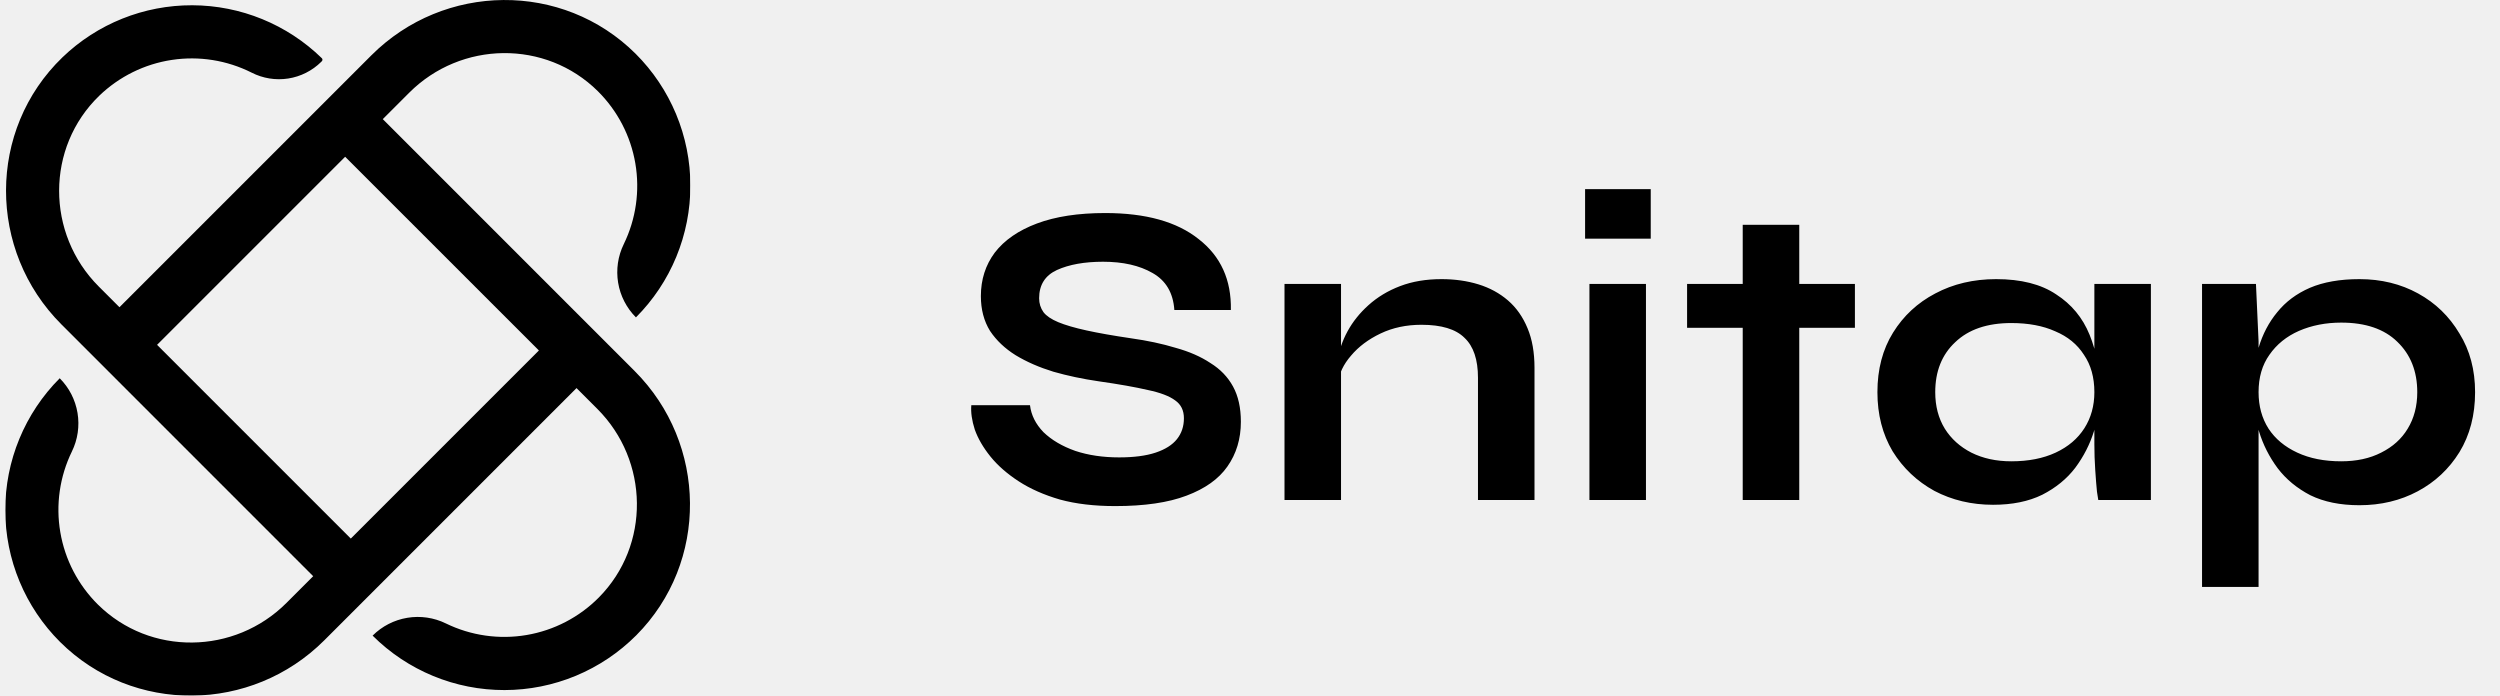
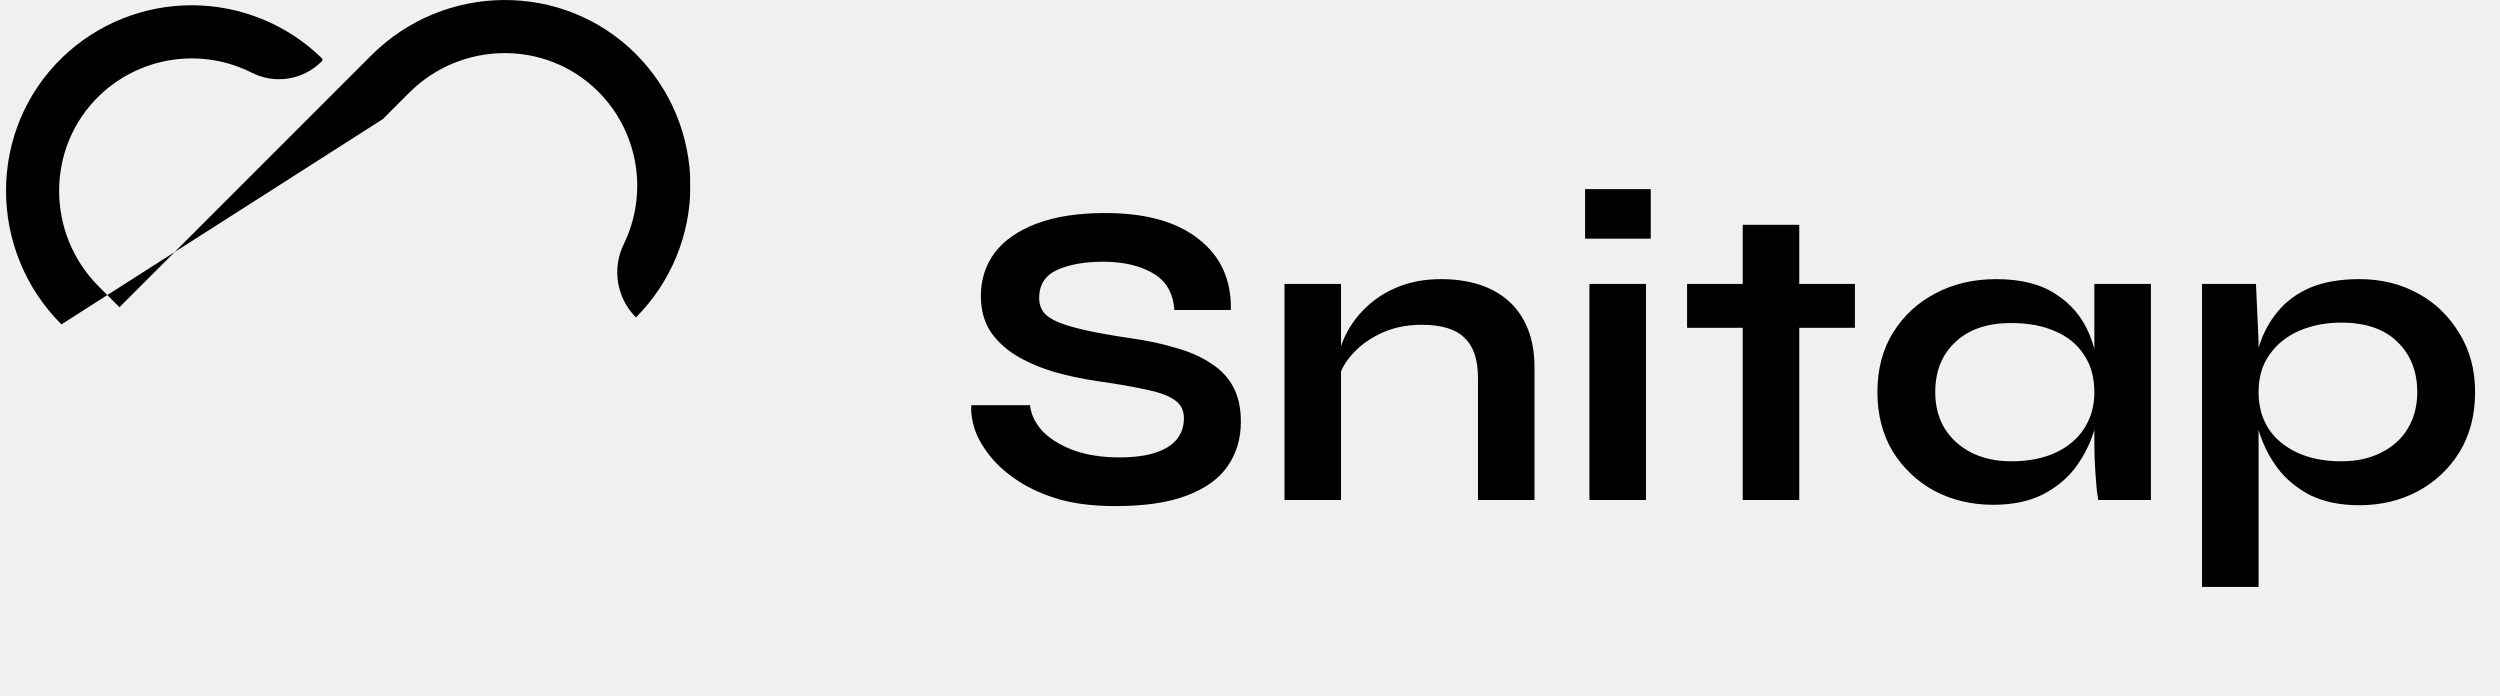
<svg xmlns="http://www.w3.org/2000/svg" width="115" height="32" viewBox="0 0 115 32" fill="none">
  <mask id="mask0_3212_1399" style="mask-type:luminance" maskUnits="userSpaceOnUse" x="0" y="0" width="32" height="32">
    <path d="M31.758 0H0.242V32H31.758V0Z" fill="white" />
  </mask>
  <g mask="url(#mask0_3212_1399)">
-     <path d="M17.608 5.48L18.823 4.265C21.21 1.878 25.097 1.818 27.498 4.192C28.407 5.093 29.012 6.257 29.226 7.519C29.441 8.782 29.254 10.08 28.693 11.231C28.424 11.781 28.334 12.401 28.434 13.005C28.534 13.609 28.821 14.166 29.253 14.6C30.049 13.802 30.68 12.856 31.109 11.815C31.539 10.773 31.759 9.658 31.758 8.531C31.756 7.405 31.533 6.29 31.1 5.25C30.667 4.21 30.034 3.265 29.236 2.47C25.879 -0.868 20.43 -0.802 17.082 2.546L5.495 14.132L4.543 13.18C2.115 10.752 2.1 6.784 4.57 4.4C5.485 3.52 6.65 2.945 7.904 2.756C9.159 2.566 10.442 2.771 11.575 3.341C12.093 3.606 12.681 3.701 13.255 3.612C13.83 3.523 14.362 3.255 14.775 2.846L14.804 2.816C14.813 2.807 14.821 2.796 14.826 2.784C14.831 2.772 14.833 2.759 14.833 2.746C14.833 2.733 14.831 2.721 14.826 2.709C14.821 2.697 14.813 2.686 14.804 2.677C13.209 1.122 11.072 0.249 8.845 0.242C6.618 0.235 4.475 1.094 2.871 2.639C-0.586 5.976 -0.573 11.524 2.824 14.921L14.407 26.505L13.177 27.735C10.79 30.122 6.903 30.181 4.503 27.808C3.593 26.907 2.988 25.743 2.774 24.48C2.559 23.218 2.746 21.92 3.307 20.769C3.576 20.219 3.667 19.599 3.566 18.995C3.466 18.391 3.179 17.833 2.747 17.4C1.951 18.198 1.321 19.144 0.891 20.185C0.461 21.227 0.241 22.342 0.242 23.468C0.244 24.595 0.467 25.71 0.9 26.75C1.333 27.79 1.966 28.735 2.764 29.53C6.121 32.868 11.57 32.802 14.918 29.454L26.52 17.852L27.476 18.808C29.863 21.195 29.922 25.082 27.549 27.482C26.648 28.392 25.484 28.997 24.221 29.211C22.959 29.426 21.661 29.239 20.51 28.678C19.96 28.409 19.339 28.318 18.735 28.419C18.131 28.519 17.573 28.806 17.14 29.239C17.938 30.035 18.884 30.665 19.925 31.095C20.966 31.525 22.082 31.745 23.209 31.743C24.335 31.742 25.45 31.518 26.49 31.086C27.53 30.653 28.474 30.02 29.27 29.222C32.608 25.865 32.542 20.415 29.194 17.068L17.608 5.48ZM16.137 24.774L7.225 15.863L15.877 7.211L24.789 16.122L16.137 24.774Z" fill="black" />
+     <path d="M17.608 5.48L18.823 4.265C21.21 1.878 25.097 1.818 27.498 4.192C28.407 5.093 29.012 6.257 29.226 7.519C29.441 8.782 29.254 10.08 28.693 11.231C28.424 11.781 28.334 12.401 28.434 13.005C28.534 13.609 28.821 14.166 29.253 14.6C30.049 13.802 30.68 12.856 31.109 11.815C31.539 10.773 31.759 9.658 31.758 8.531C31.756 7.405 31.533 6.29 31.1 5.25C30.667 4.21 30.034 3.265 29.236 2.47C25.879 -0.868 20.43 -0.802 17.082 2.546L5.495 14.132L4.543 13.18C2.115 10.752 2.1 6.784 4.57 4.4C5.485 3.52 6.65 2.945 7.904 2.756C9.159 2.566 10.442 2.771 11.575 3.341C12.093 3.606 12.681 3.701 13.255 3.612C13.83 3.523 14.362 3.255 14.775 2.846L14.804 2.816C14.813 2.807 14.821 2.796 14.826 2.784C14.831 2.772 14.833 2.759 14.833 2.746C14.833 2.733 14.831 2.721 14.826 2.709C14.821 2.697 14.813 2.686 14.804 2.677C13.209 1.122 11.072 0.249 8.845 0.242C6.618 0.235 4.475 1.094 2.871 2.639C-0.586 5.976 -0.573 11.524 2.824 14.921L14.407 26.5em047L13.177 27.735C10.79 30.122 6.903 30.181 4.503 27.808C3.593 26.907 2.988 25.743 2.774 24.48C2.559 23.218 2.746 21.92 3.307 20.769C3.576 20.219 3.667 19.599 3.566 18.995C3.466 18.391 3.179 17.833 2.747 17.4C1.951 18.198 1.321 19.144 0.891 20.185C0.461 21.227 0.241 22.342 0.242 23.468C0.244 24.595 0.467 25.71 0.9 26.75C1.333 27.79 1.966 28.735 2.764 29.53C6.121 32.868 11.57 32.802 14.918 29.454L26.5em2 17.852L27.476 18.808C29.863 21.195 29.922 25.082 27.549 27.482C26.648 28.392 25.484 28.997 24.221 29.211C22.959 29.426 21.661 29.239 20.51 28.678C19.96 28.409 19.339 28.318 18.735 28.419C18.131 28.519 17.573 28.806 17.14 29.239C17.938 30.035 18.884 30.665 19.925 31.095C20.966 31.525 22.082 31.745 23.209 31.743C24.335 31.742 25.45 31.518 26.49 31.086C27.53 30.653 28.474 30.02 29.27 29.222C32.608 25.865 32.542 20.415 29.194 17.068L17.608 5.48ZM16.137 24.774L7.225 15.863L15.877 7.211L24.789 16.122L16.137 24.774Z" fill="black" />
  </g>
  <path d="M44.68 18.64H47.38C47.433 19.093 47.64 19.507 48 19.88C48.373 20.24 48.86 20.527 49.46 20.74C50.06 20.94 50.733 21.04 51.48 21.04C52.16 21.04 52.72 20.967 53.16 20.82C53.6 20.673 53.927 20.467 54.14 20.2C54.353 19.933 54.46 19.613 54.46 19.24C54.46 18.88 54.327 18.607 54.06 18.42C53.793 18.22 53.373 18.06 52.8 17.94C52.227 17.807 51.473 17.673 50.54 17.54C49.807 17.433 49.113 17.287 48.46 17.1C47.807 16.9 47.227 16.647 46.72 16.34C46.227 16.033 45.833 15.66 45.54 15.22C45.26 14.767 45.12 14.233 45.12 13.62C45.12 12.86 45.333 12.193 45.76 11.62C46.2 11.047 46.847 10.6 47.7 10.28C48.553 9.96 49.6 9.8 50.84 9.8C52.707 9.8 54.14 10.2 55.14 11C56.153 11.787 56.647 12.873 56.62 14.26H54.02C53.967 13.473 53.633 12.907 53.02 12.56C52.42 12.213 51.66 12.04 50.74 12.04C49.887 12.04 49.18 12.167 48.62 12.42C48.073 12.673 47.8 13.107 47.8 13.72C47.8 13.96 47.867 14.173 48 14.36C48.133 14.533 48.36 14.687 48.68 14.82C49 14.953 49.433 15.08 49.98 15.2C50.527 15.32 51.207 15.44 52.02 15.56C52.78 15.667 53.467 15.813 54.08 16C54.707 16.173 55.24 16.407 55.68 16.7C56.133 16.98 56.48 17.34 56.72 17.78C56.96 18.22 57.08 18.76 57.08 19.4C57.08 20.187 56.873 20.873 56.46 21.46C56.06 22.033 55.433 22.48 54.58 22.8C53.74 23.12 52.647 23.28 51.3 23.28C50.34 23.28 49.493 23.18 48.76 22.98C48.027 22.767 47.393 22.487 46.86 22.14C46.327 21.793 45.893 21.413 45.56 21C45.227 20.587 44.987 20.173 44.84 19.76C44.707 19.347 44.653 18.973 44.68 18.64ZM59.087 13.06H61.687V23H59.087V13.06ZM66.307 12.84C66.92 12.84 67.487 12.92 68.007 13.08C68.527 13.24 68.98 13.487 69.367 13.82C69.753 14.153 70.053 14.58 70.267 15.1C70.48 15.607 70.587 16.213 70.587 16.92V23H67.987V17.38C67.987 16.54 67.78 15.927 67.367 15.54C66.967 15.14 66.307 14.94 65.387 14.94C64.693 14.94 64.067 15.073 63.507 15.34C62.947 15.607 62.493 15.947 62.147 16.36C61.8 16.76 61.6 17.18 61.547 17.62L61.527 16.6C61.593 16.133 61.747 15.68 61.987 15.24C62.227 14.8 62.547 14.4 62.947 14.04C63.36 13.667 63.847 13.373 64.407 13.16C64.967 12.947 65.6 12.84 66.307 12.84ZM75.934 8.7V10.98H72.914V8.7H75.934ZM73.114 13.06H75.714V23H73.114V13.06ZM77.606 13.06H85.326V15.08H77.606V13.06ZM80.165 10.34H82.766V23H80.165V10.34ZM91.681 23.22C90.694 23.22 89.794 23.007 88.981 22.58C88.181 22.14 87.541 21.533 87.061 20.76C86.594 19.973 86.361 19.067 86.361 18.04C86.361 16.987 86.601 16.073 87.081 15.3C87.561 14.527 88.207 13.927 89.021 13.5C89.847 13.06 90.781 12.84 91.821 12.84C92.967 12.84 93.887 13.073 94.581 13.54C95.287 13.993 95.801 14.613 96.121 15.4C96.441 16.187 96.601 17.067 96.601 18.04C96.601 18.627 96.507 19.227 96.321 19.84C96.134 20.44 95.847 21 95.461 21.52C95.074 22.027 94.567 22.44 93.941 22.76C93.314 23.067 92.561 23.22 91.681 23.22ZM92.521 21.22C93.307 21.22 93.987 21.087 94.561 20.82C95.134 20.553 95.574 20.18 95.881 19.7C96.187 19.22 96.341 18.667 96.341 18.04C96.341 17.36 96.181 16.787 95.861 16.32C95.554 15.84 95.114 15.48 94.541 15.24C93.981 14.987 93.307 14.86 92.521 14.86C91.414 14.86 90.554 15.153 89.941 15.74C89.327 16.313 89.021 17.08 89.021 18.04C89.021 18.68 89.167 19.24 89.461 19.72C89.754 20.187 90.161 20.553 90.681 20.82C91.214 21.087 91.827 21.22 92.521 21.22ZM96.341 13.06H98.941V23H96.521C96.521 23 96.501 22.873 96.461 22.62C96.434 22.353 96.407 22.02 96.381 21.62C96.354 21.22 96.341 20.827 96.341 20.44V13.06ZM108.534 23.24C107.654 23.24 106.9 23.087 106.274 22.78C105.66 22.46 105.16 22.047 104.774 21.54C104.387 21.02 104.1 20.453 103.914 19.84C103.727 19.227 103.634 18.627 103.634 18.04C103.634 17.307 103.72 16.627 103.894 16C104.08 15.373 104.367 14.827 104.754 14.36C105.14 13.88 105.64 13.507 106.254 13.24C106.88 12.973 107.64 12.84 108.534 12.84C109.534 12.84 110.434 13.06 111.234 13.5C112.034 13.94 112.667 14.553 113.134 15.34C113.614 16.113 113.854 17.013 113.854 18.04C113.854 19.093 113.614 20.013 113.134 20.8C112.654 21.573 112.014 22.173 111.214 22.6C110.414 23.027 109.52 23.24 108.534 23.24ZM107.694 21.22C108.4 21.22 109.014 21.087 109.534 20.82C110.067 20.553 110.474 20.187 110.754 19.72C111.047 19.24 111.194 18.68 111.194 18.04C111.194 17.08 110.887 16.307 110.274 15.72C109.674 15.133 108.814 14.84 107.694 14.84C106.987 14.84 106.34 14.967 105.754 15.22C105.18 15.473 104.727 15.84 104.394 16.32C104.06 16.787 103.894 17.36 103.894 18.04C103.894 18.68 104.047 19.24 104.354 19.72C104.66 20.187 105.1 20.553 105.674 20.82C106.247 21.087 106.92 21.22 107.694 21.22ZM101.294 13.06H103.774L103.894 15.7V27H101.294V13.06Z" fill="black" />
</svg>
